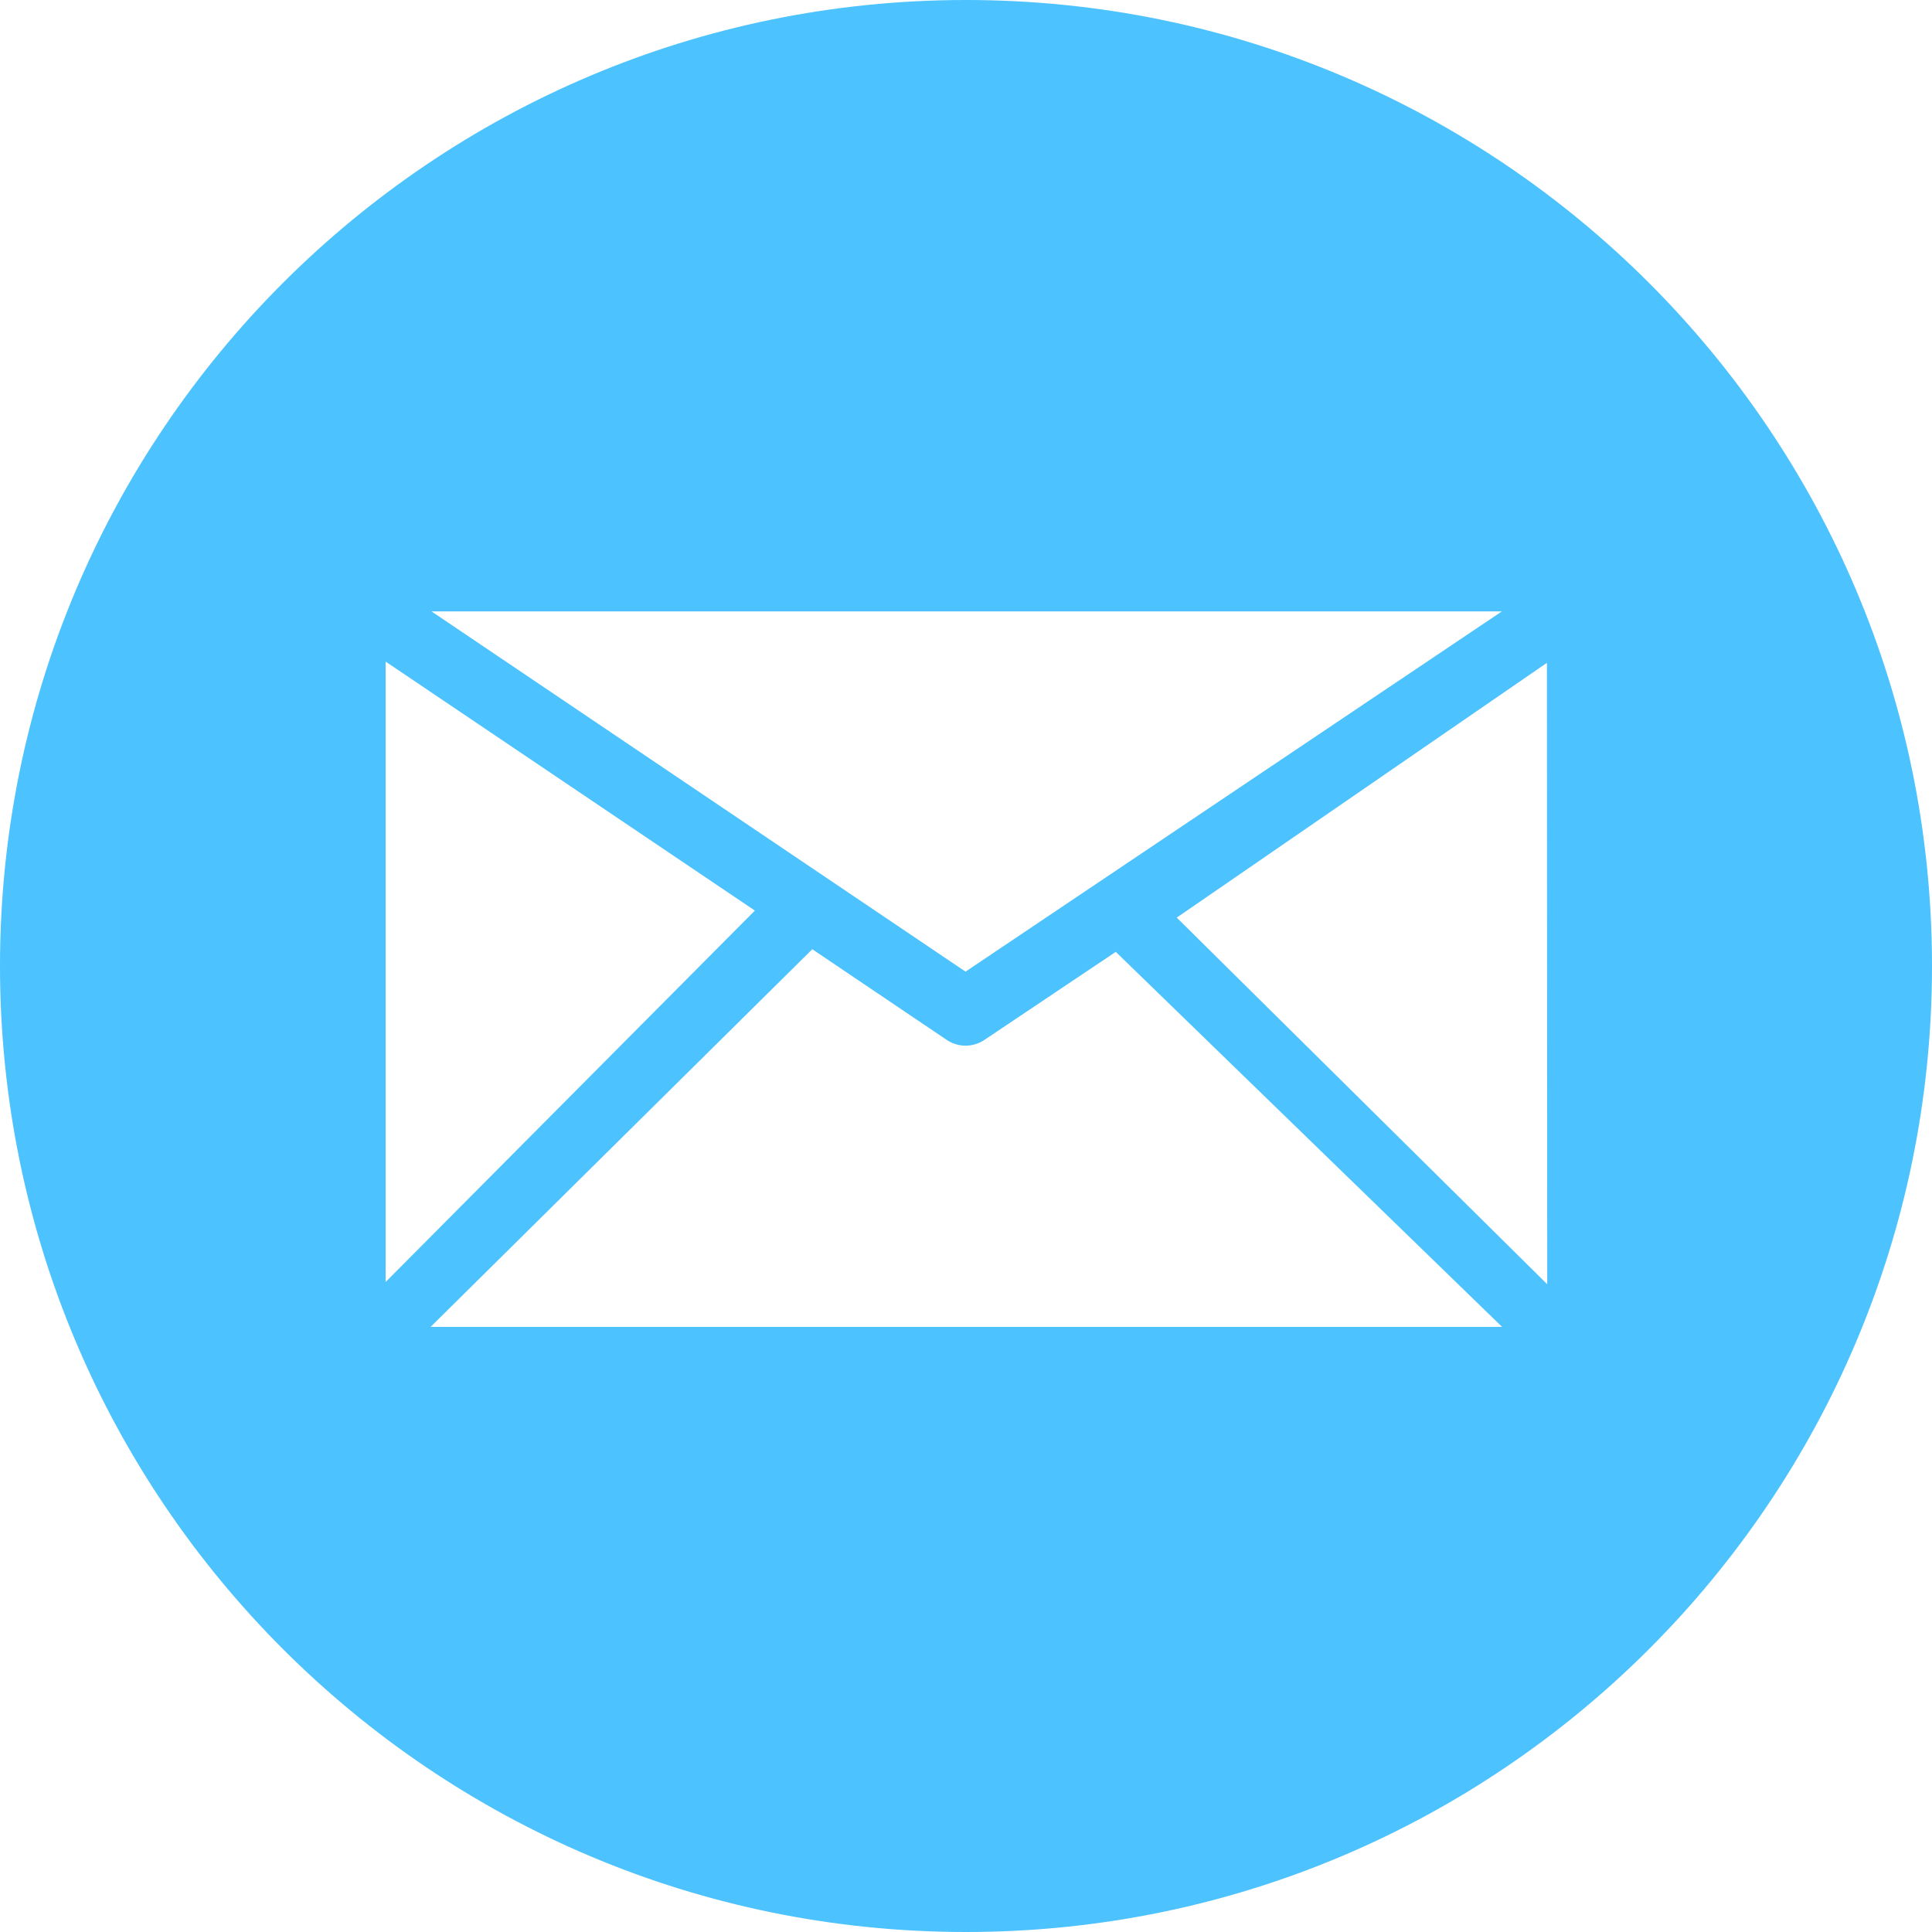
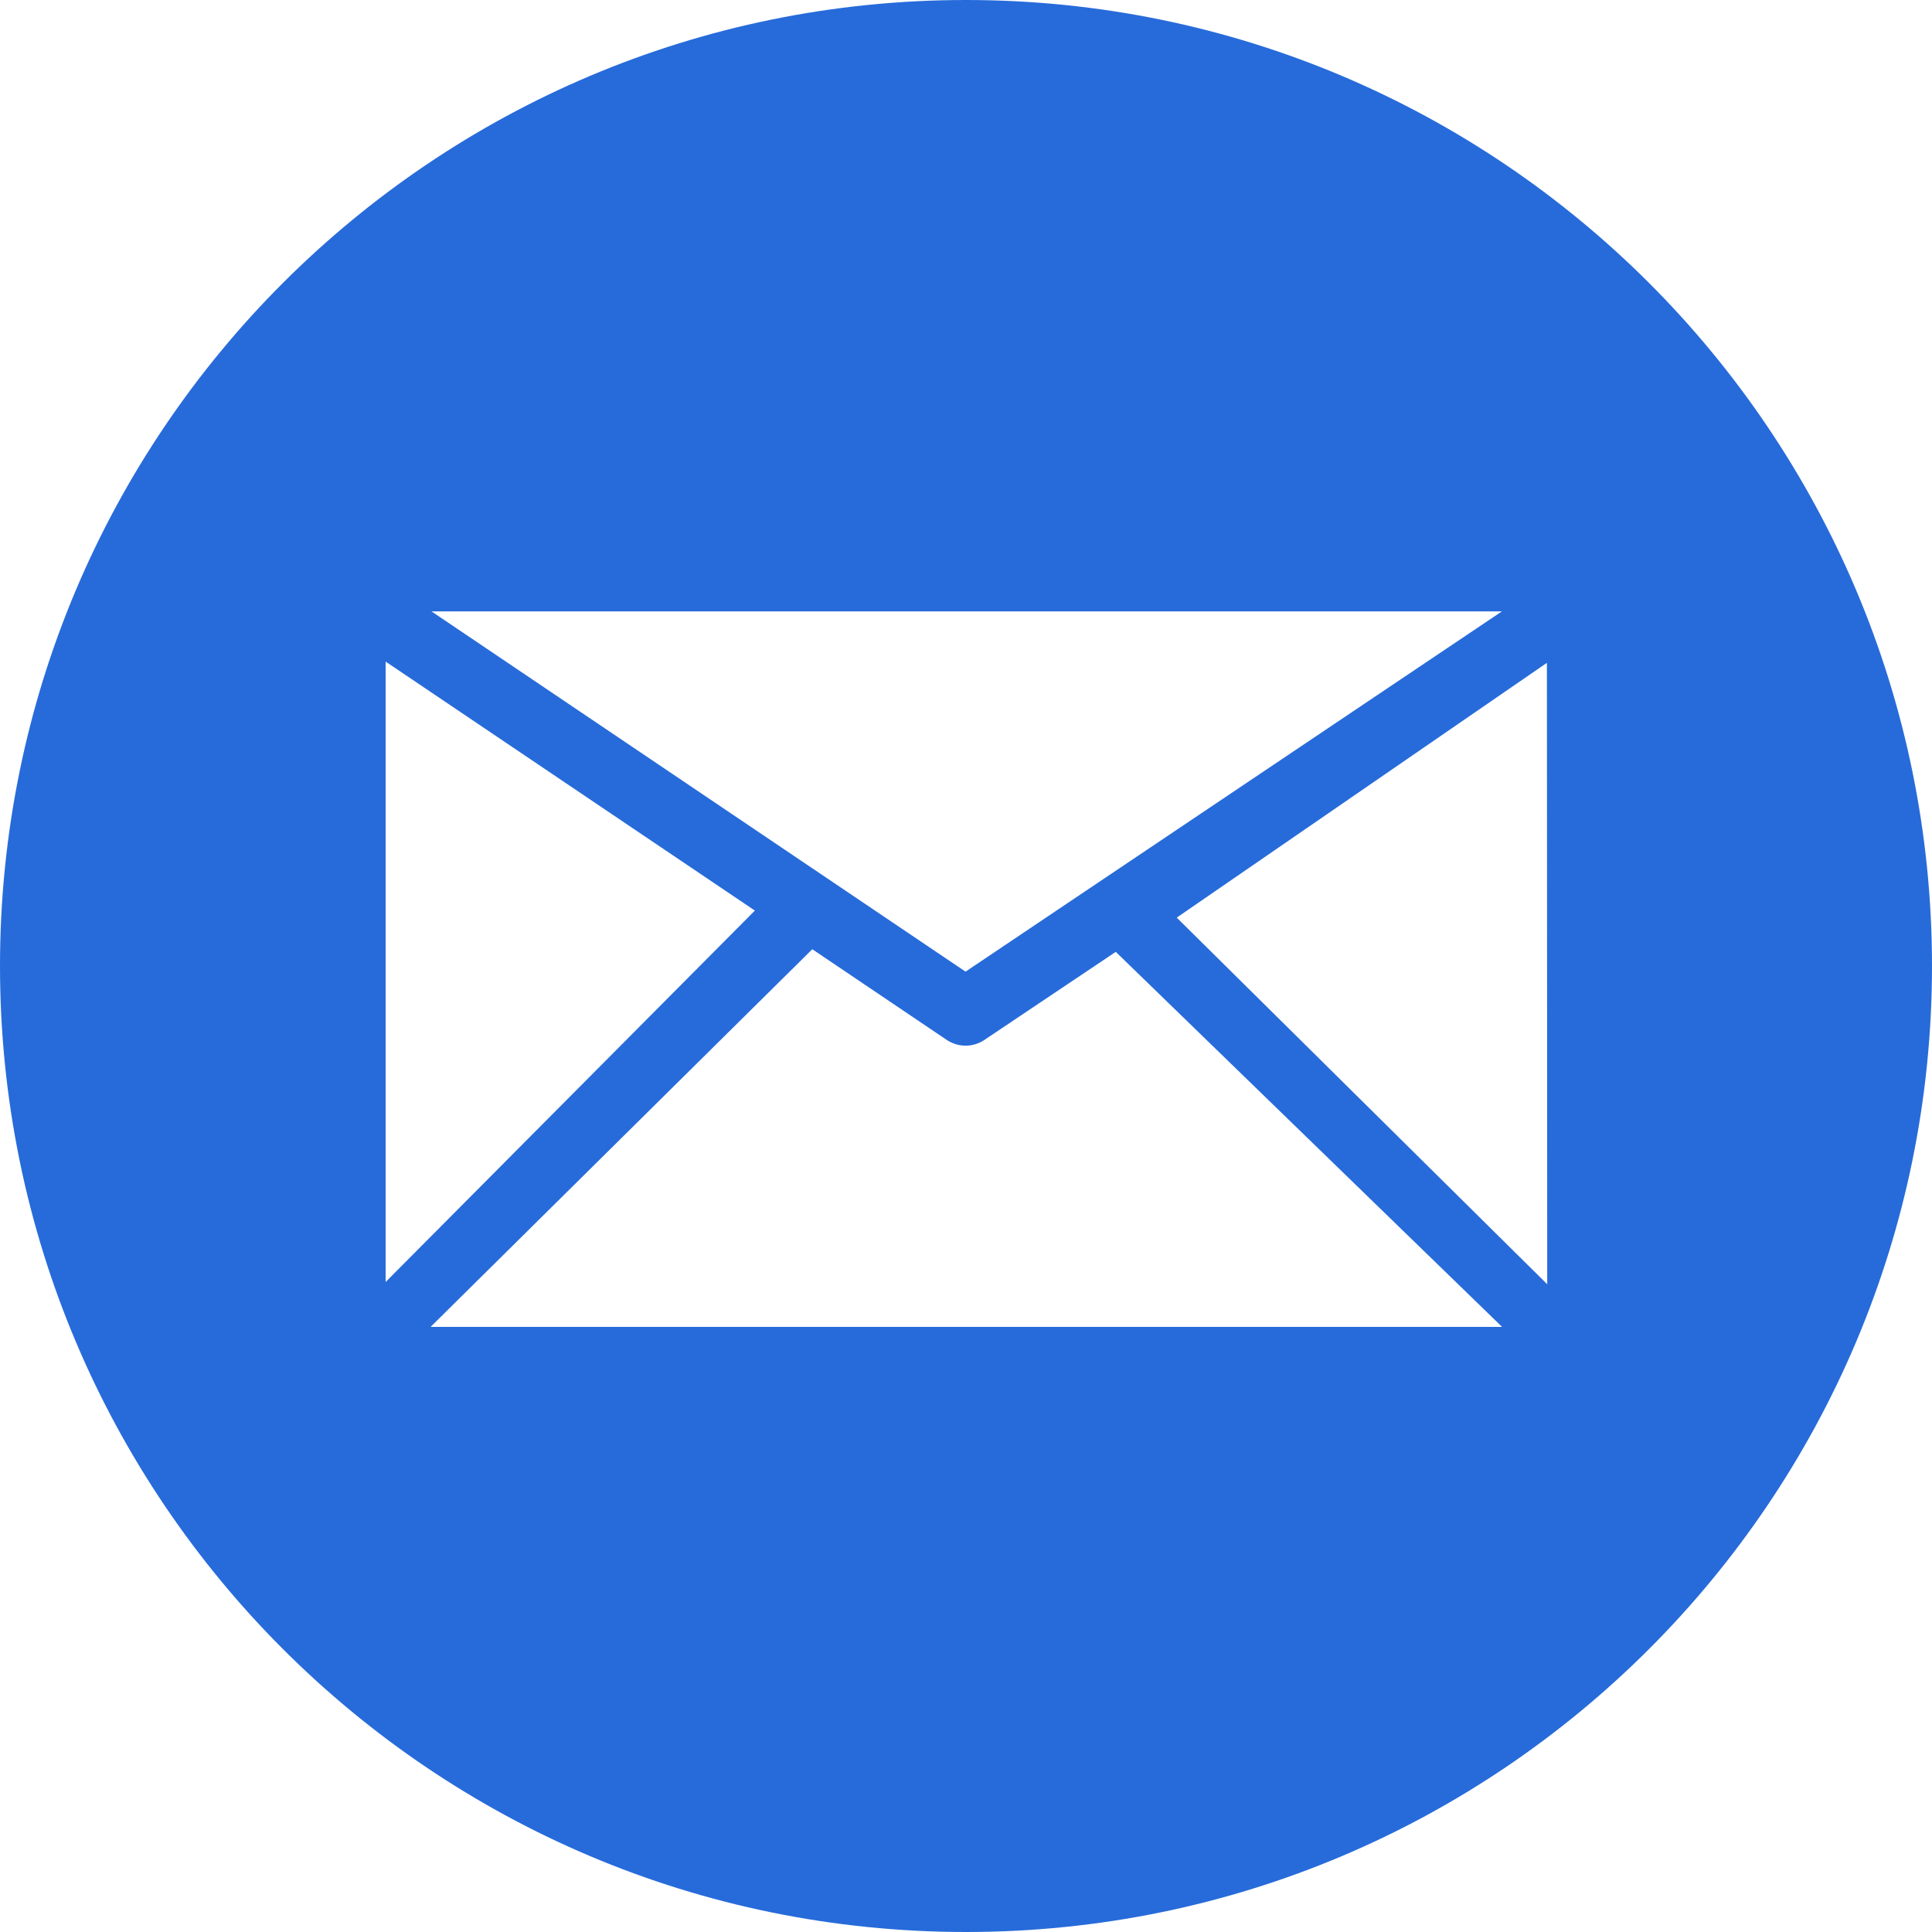
<svg xmlns="http://www.w3.org/2000/svg" xmlns:xlink="http://www.w3.org/1999/xlink" width="25" height="25" viewBox="0 0 25 25" version="1.1">
  <g id="Canvas" transform="translate(-4909 -2597)">
    <g id="noun_99709_cc">
      <g id="Vector">
-         <use xlink:href="#path0_fill" transform="translate(4909 2597)" fill="#4cc2ff" />
+         <use xlink:href="#path0_fill" transform="translate(4909 2597)" fill="#276bda" />
      </g>
    </g>
  </g>
  <defs>
    <path id="path0_fill" d="M 12.5 -3.15905e-08C 19.403 -3.15905e-08 25 5.597 25 12.5C 25 19.403 19.403 25 12.5 25C 5.596 25 -3.15905e-08 19.403 -3.15905e-08 12.5C -3.15905e-08 5.597 5.596 -3.15905e-08 12.5 -3.15905e-08ZM 20.021 16.618L 20.017 8.577L 15.227 11.874L 20.021 16.618ZM 14.438 12.317L 12.733 13.46C 12.661 13.507 12.577 13.531 12.494 13.531C 12.411 13.531 12.329 13.507 12.256 13.46L 10.511 12.283L 5.572 17.17L 19.437 17.17L 14.438 12.317ZM 9.768 11.783L 4.99 8.561L 4.99 16.589L 9.768 11.783ZM 12.494 12.573L 19.435 7.911L 5.583 7.911L 12.494 12.573Z" />
  </defs>
</svg>
